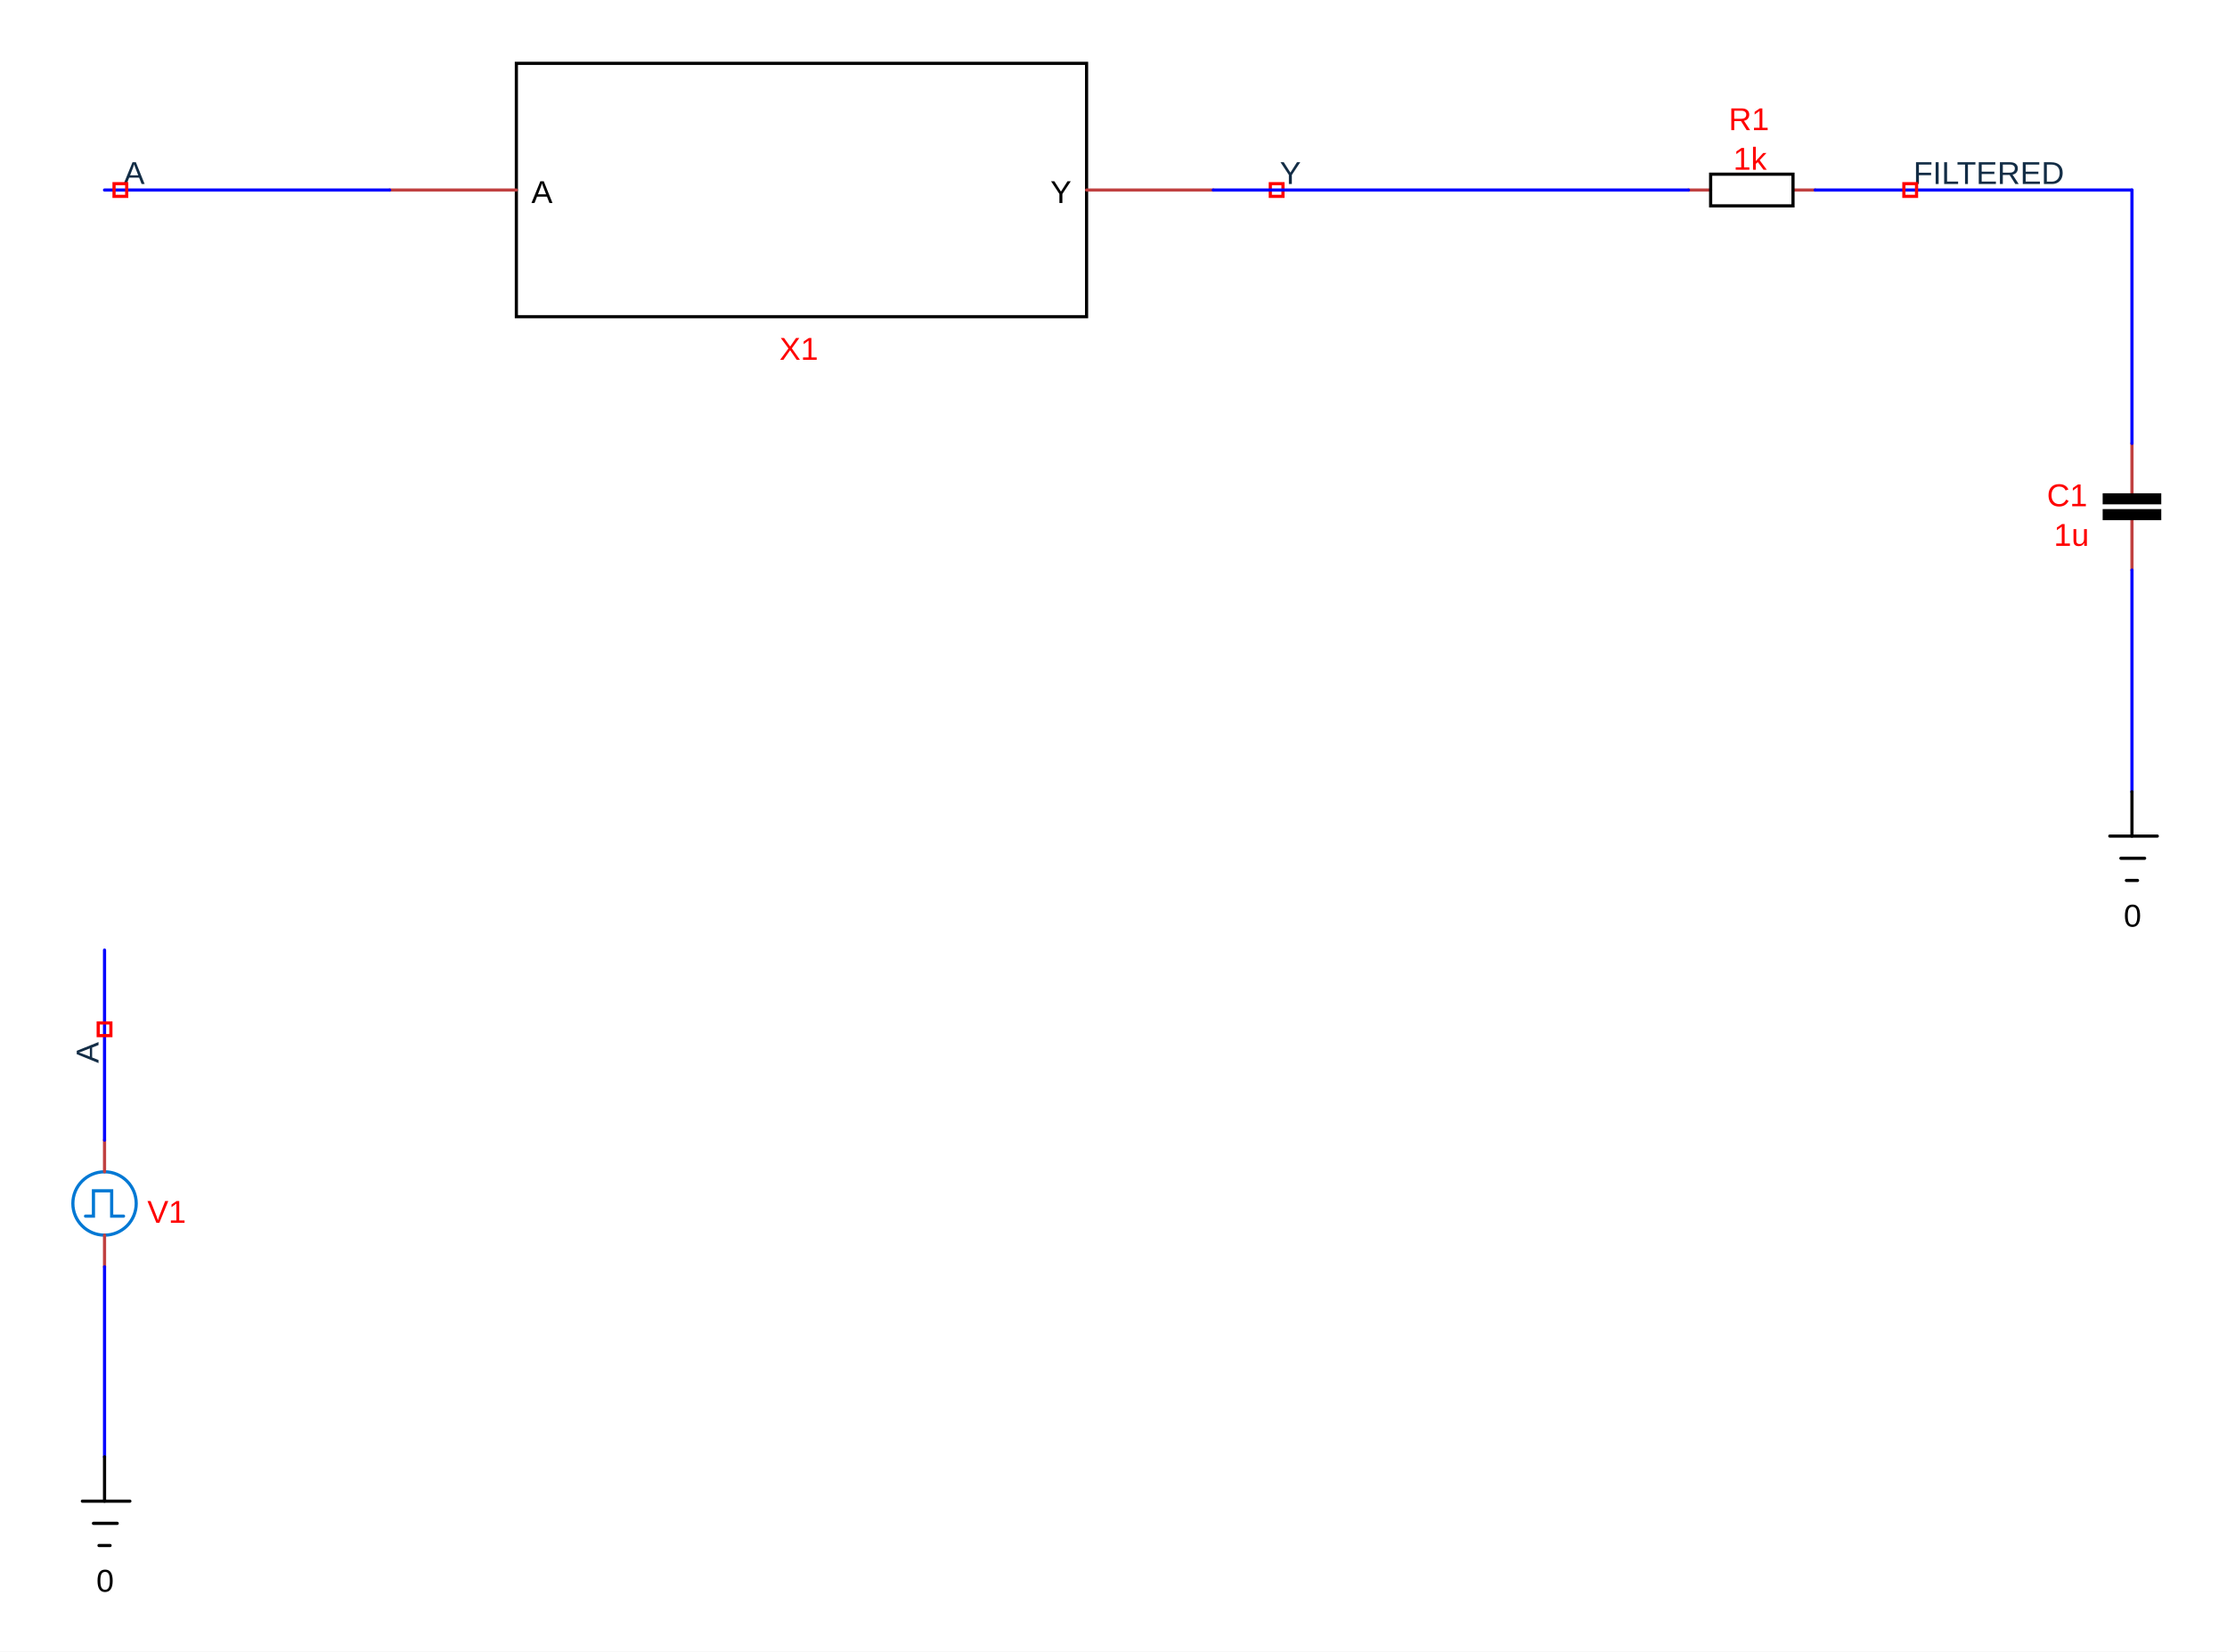
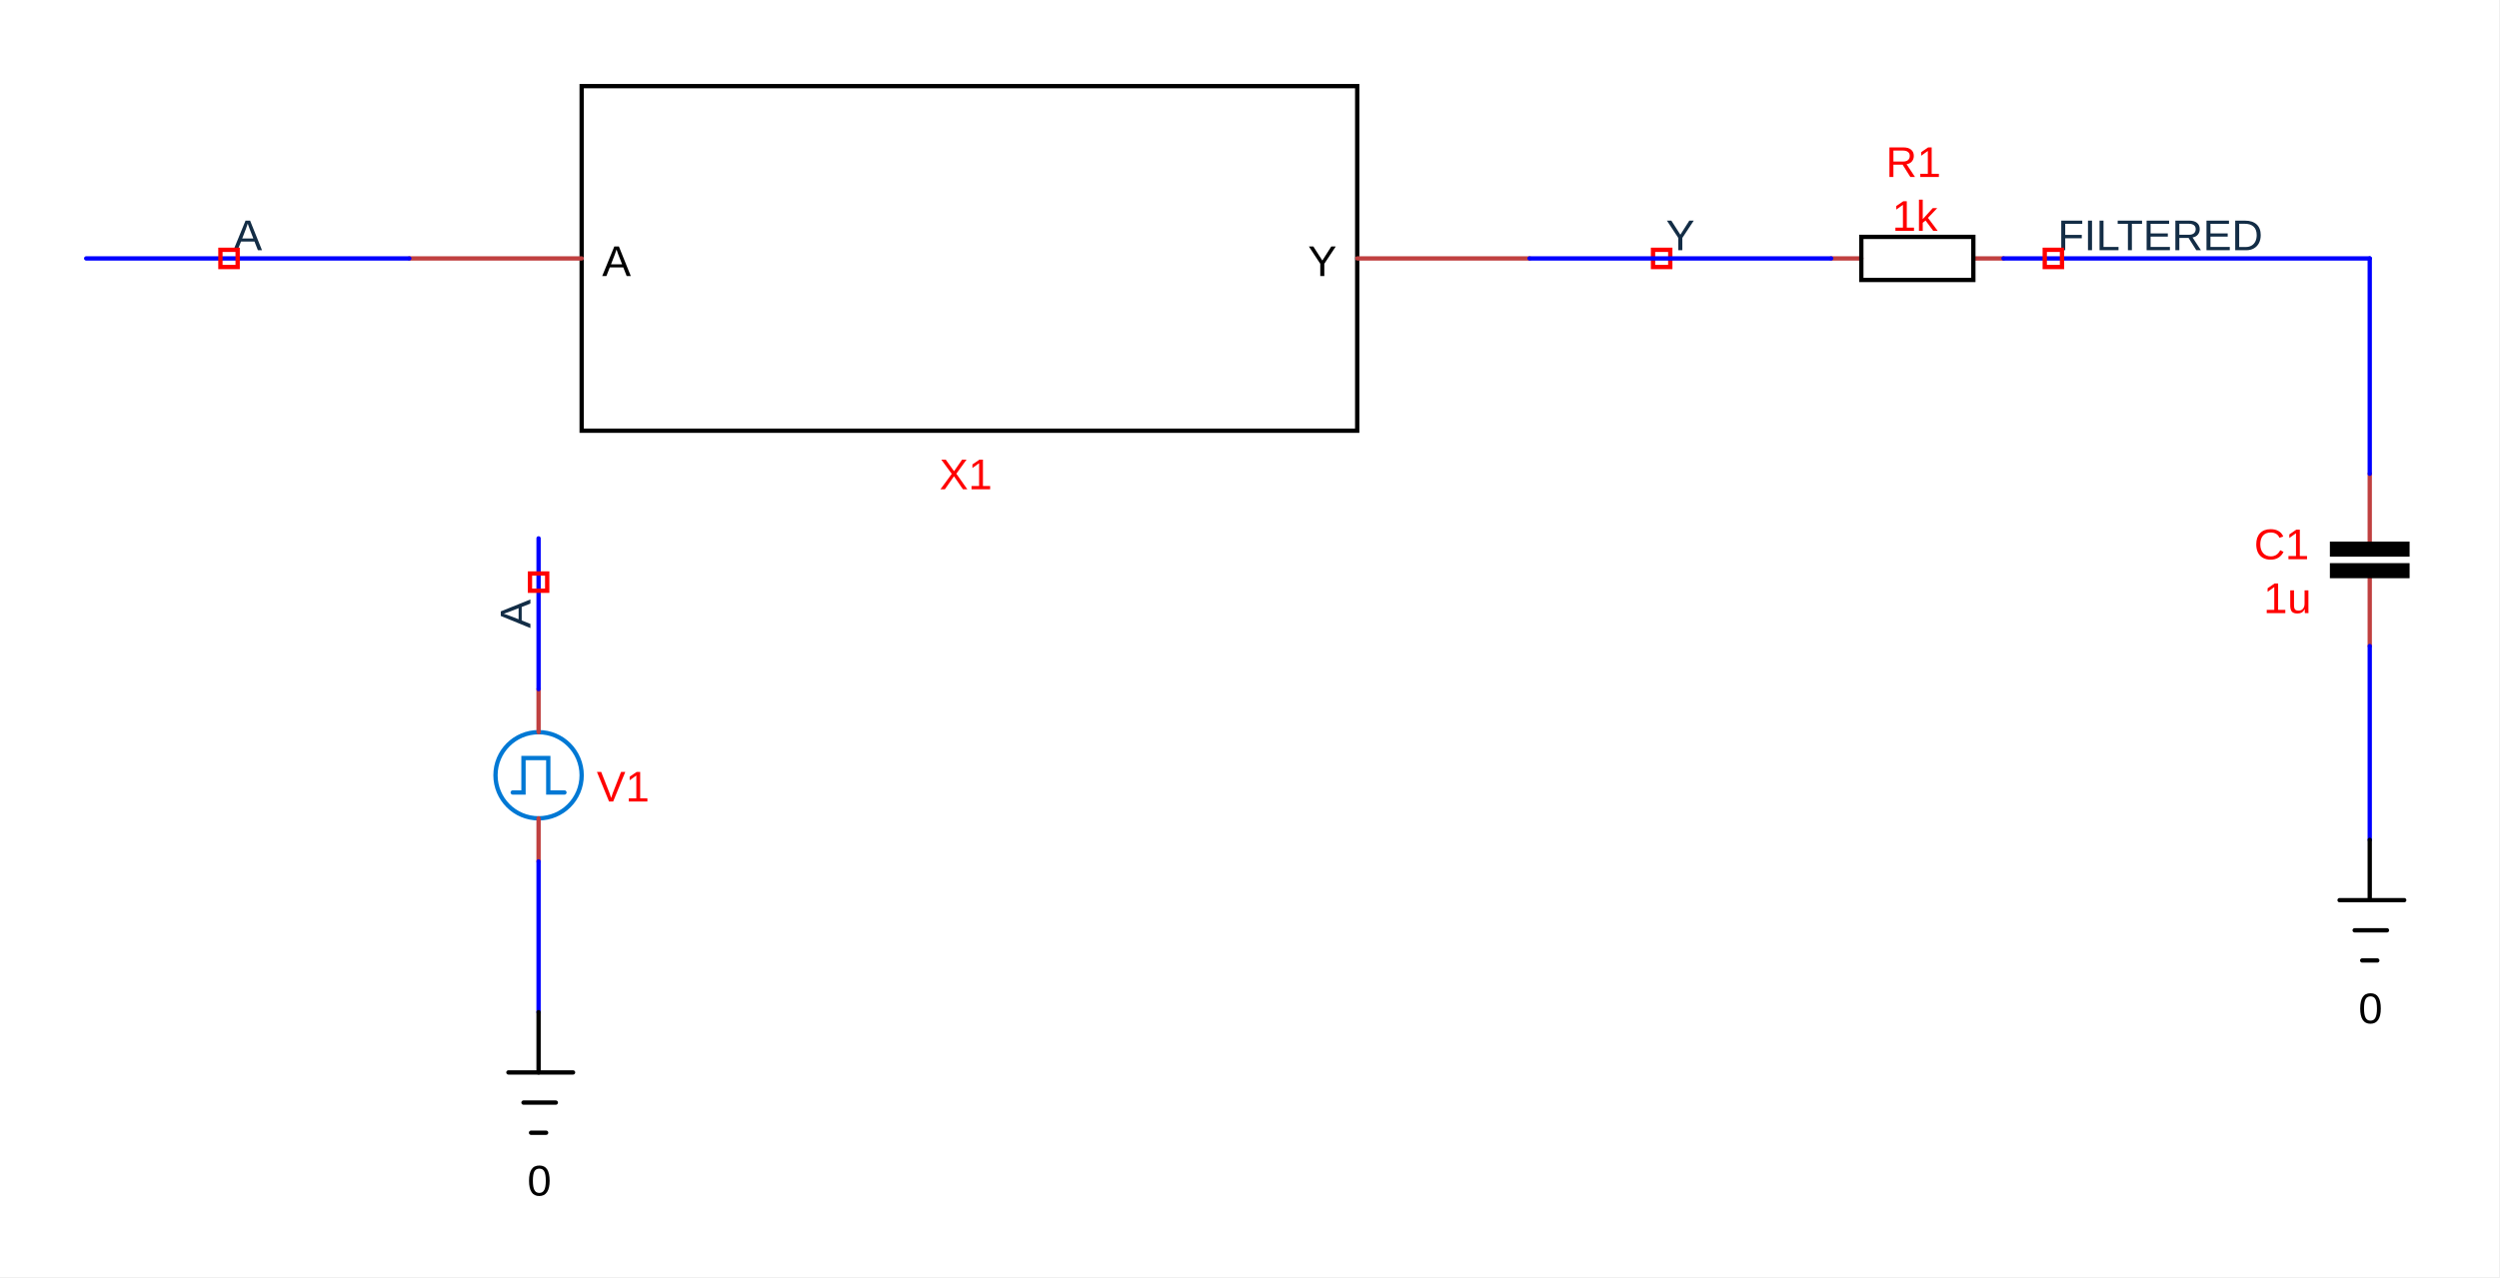
- <svg xmlns="http://www.w3.org/2000/svg" width="703" height="521.5" viewBox="177 80 703 521.5">
-   <rect x="177" y="80" width="703" height="521.5" fill="white" />
+ <svg xmlns="http://www.w3.org/2000/svg" width="580" height="296.5" viewBox="190 80 580 296.5">
+   <rect x="190" y="80" width="580" height="296.5" fill="white" />
  <defs>
    <filter id="dropshadow" height="130%">
      <feGaussianBlur in="SourceAlpha" stdDeviation="3" />
      <feOffset dx="1" dy="1" result="offsetblur" />
      <feMerge>
        <feMergeNode />
        <feMergeNode in="SourceGraphic" />
      </feMerge>
    </filter>
  </defs>
-   <rect x="340" y="100" rx="0" ry="0" width="180" height="80" style="fill:none;stroke:#000000;stroke-width:1" />
-   <g transform="translate( 343.75 134.1)">
+   <rect x="325" y="100" rx="0" ry="0" width="180" height="80" style="fill:none;stroke:#000000;stroke-width:1" />
+   <g transform="translate( 328.75 134.1)">
    <text x="1" y="10" fill="#000000" style="pointer-events:none;font-size:10px;font-family:Arial;font-weight:normal;font-style:normal;white-space:pre">
      <tspan>A</tspan>
    </text>
  </g>
  <g transform="">
-     <line x1="300" y1="140" x2="340" y2="140" stroke-linecap="round" />
+     <line x1="285" y1="140" x2="325" y2="140" stroke-linecap="round" />
    <g style="fill:none;stroke:black;stroke-width:1">
      <g style="stroke:#c04040">
-         <line x1="300" y1="140" x2="340" y2="140" stroke-linecap="round" />
+         <line x1="285" y1="140" x2="325" y2="140" stroke-linecap="round" />
      </g>
      <g style="stroke-width:0.6" />
    </g>
  </g>
-   <g transform="translate( 507.5664 134.1)">
+   <g transform="translate( 492.5664 134.1)">
    <text x="1" y="10" fill="#000000" style="pointer-events:none;font-size:10px;font-family:Arial;font-weight:normal;font-style:normal;white-space:pre">
      <tspan>Y</tspan>
    </text>
  </g>
-   <g transform="rotate(180 560,140)">
-     <line x1="560" y1="140" x2="600" y2="140" stroke-linecap="round" />
+   <g transform="rotate(180 545,140)">
+     <line x1="545" y1="140" x2="585" y2="140" stroke-linecap="round" />
    <g style="fill:none;stroke:black;stroke-width:1">
      <g style="stroke:#c04040">
-         <line x1="560" y1="140" x2="600" y2="140" stroke-linecap="round" />
+         <line x1="545" y1="140" x2="585" y2="140" stroke-linecap="round" />
      </g>
      <g style="stroke-width:0.6" />
    </g>
  </g>
-   <g transform="translate( 422.0527 183.6)">
+   <g transform="translate( 407.0527 183.6)">
    <text x="1" y="10" fill="#FF0000" style="pointer-events:none;font-size:10px;font-family:Arial;font-weight:normal;font-style:normal;white-space:pre">
      <tspan>X1</tspan>
    </text>
  </g>
-   <path d="M300 140 L210 140" style="fill:none;stroke:#0000ff;stroke-width:1" stroke-linecap="round" />
-   <g transform="translate( 215 128.1)">
+   <path d="M285 140 L210 140" style="fill:none;stroke:#0000ff;stroke-width:1" stroke-linecap="round" />
+   <g transform="translate( 243.1582 128.1)">
    <text x="1" y="10" fill="#132d46" style="pointer-events:none;font-size:10px;font-family:Arial;font-weight:normal;font-style:normal;white-space:pre">
      <tspan>A</tspan>
    </text>
  </g>
-   <rect x="213" y="138" width="4" height="4" style="stroke:red;stroke-width:1;fill:none" />
-   <g transform="translate( 580 128.1)">
+   <rect x="241.158" y="138" width="4" height="4" style="stroke:red;stroke-width:1;fill:none" />
+   <g transform="translate( 575.6582 128.1)">
    <text x="1" y="10" fill="#132d46" style="pointer-events:none;font-size:10px;font-family:Arial;font-weight:normal;font-style:normal;white-space:pre">
      <tspan>Y</tspan>
    </text>
  </g>
-   <rect x="578" y="138" width="4" height="4" style="stroke:red;stroke-width:1;fill:none" />
-   <ellipse cx="210" cy="460" rx="10" ry="10" style="fill:none;stroke:#0078d4;stroke-width:1" />
-   <rect x="200" y="440" rx="0" ry="0" width="20" height="40" style="fill:none" />
-   <path d="M204 464 L206.5 464 L206.5 456 L212.25 456 L212.25 464 L216 464" style="fill:none;stroke:#0078d4;stroke-width:1" stroke-linecap="round" />
-   <g transform="rotate(90 210,440)">
-     <line x1="210" y1="440" x2="220" y2="440" stroke-linecap="round" />
+   <rect x="573.658" y="138" width="4" height="4" style="stroke:red;stroke-width:1;fill:none" />
+   <ellipse cx="315" cy="260" rx="10" ry="10" style="fill:none;stroke:#0078d4;stroke-width:1" />
+   <rect x="305" y="240" rx="0" ry="0" width="20" height="40" style="fill:none" />
+   <path d="M309 264 L311.5 264 L311.5 256 L317.25 256 L317.25 264 L321 264" style="fill:none;stroke:#0078d4;stroke-width:1" stroke-linecap="round" />
+   <g transform="rotate(90 315,240)">
+     <line x1="315" y1="240" x2="325" y2="240" stroke-linecap="round" />
    <g style="fill:none;stroke:black;stroke-width:1">
      <g style="stroke:#c04040">
-         <line x1="210" y1="440" x2="220" y2="440" stroke-linecap="round" />
+         <line x1="315" y1="240" x2="325" y2="240" stroke-linecap="round" />
      </g>
      <g style="stroke-width:0.6" />
    </g>
  </g>
-   <g transform="rotate(270 210,480)">
-     <line x1="210" y1="480" x2="220" y2="480" stroke-linecap="round" />
+   <g transform="rotate(270 315,280)">
+     <line x1="315" y1="280" x2="325" y2="280" stroke-linecap="round" />
    <g style="fill:none;stroke:black;stroke-width:1">
      <g style="stroke:#c04040">
-         <line x1="210" y1="480" x2="220" y2="480" stroke-linecap="round" />
+         <line x1="315" y1="280" x2="325" y2="280" stroke-linecap="round" />
      </g>
      <g style="stroke-width:0.6" />
    </g>
  </g>
-   <g transform="translate( 222.5 456.1)">
+   <g transform="translate( 327.5 256.1)">
    <text x="1" y="10" fill="#FF0000" style="pointer-events:none;font-size:10px;font-family:Arial;font-weight:normal;font-style:normal;white-space:pre">
      <tspan>V1</tspan>
    </text>
  </g>
-   <path d="M210 440 L210 380" style="fill:none;stroke:#0000ff;stroke-width:1" stroke-linecap="round" />
-   <g transform="translate( 198.1 416.6836) rotate( 270 0 0 )">
+   <path d="M315 240 L315 205" style="fill:none;stroke:#0000ff;stroke-width:1" stroke-linecap="round" />
+   <g transform="translate( 303.1 226.8418) rotate( 270 0 0 )">
    <text x="1" y="10" fill="#132d46" style="pointer-events:none;font-size:10px;font-family:Arial;font-weight:normal;font-style:normal;white-space:pre">
      <tspan>A</tspan>
    </text>
  </g>
-   <rect x="208" y="403" width="4" height="4" style="stroke:red;stroke-width:1;fill:none" />
-   <path d="M210 480 L210 540" style="fill:none;stroke:#0000ff;stroke-width:1" stroke-linecap="round" />
-   <g transform="translate( 206.3945 572.6)">
+   <rect x="313" y="213.158" width="4" height="4" style="stroke:red;stroke-width:1;fill:none" />
+   <path d="M315 280 L315 315" style="fill:none;stroke:#0000ff;stroke-width:1" stroke-linecap="round" />
+   <g transform="translate( 311.3945 347.6)">
    <text x="1" y="10" fill="#000000" style="pointer-events:none;font-size:10px;font-family:Arial;font-weight:normal;font-style:normal;white-space:pre">
      <tspan>0</tspan>
    </text>
  </g>
  <g transform="">
-     <line x1="210" y1="540" x2="210" y2="554" style="fill:none;stroke:#000000;stroke-width:1;stroke-linecap:round" />
-     <path d="M203 554 L218 554 M206.5 561 L214 561 M211.75 568 L208.25 568" style="fill:none;stroke:#000000;stroke-width:1;stroke-linecap:round" />
+     <line x1="315" y1="315" x2="315" y2="329" style="fill:none;stroke:#000000;stroke-width:1;stroke-linecap:round" />
+     <path d="M308 329 L323 329 M311.5 336 L319 336 M316.75 343 L313.25 343" style="fill:none;stroke:#000000;stroke-width:1;stroke-linecap:round" />
  </g>
  <g transform="">
-     <line x1="710" y1="140" x2="717" y2="140" stroke-linecap="round" />
+     <line x1="615" y1="140" x2="622" y2="140" stroke-linecap="round" />
    <g style="fill:none;stroke:black;stroke-width:1">
      <g style="stroke:#c04040">
-         <line x1="710" y1="140" x2="717" y2="140" stroke-linecap="round" />
+         <line x1="615" y1="140" x2="622" y2="140" stroke-linecap="round" />
      </g>
      <g style="stroke-width:0.6" />
    </g>
  </g>
-   <g transform="rotate(180 750,140)">
-     <line x1="750" y1="140" x2="757" y2="140" stroke-linecap="round" />
+   <g transform="rotate(180 655,140)">
+     <line x1="655" y1="140" x2="662" y2="140" stroke-linecap="round" />
    <g style="fill:none;stroke:black;stroke-width:1">
      <g style="stroke:#c04040">
-         <line x1="750" y1="140" x2="757" y2="140" stroke-linecap="round" />
+         <line x1="655" y1="140" x2="662" y2="140" stroke-linecap="round" />
      </g>
      <g style="stroke-width:0.6" />
    </g>
  </g>
-   <rect x="717" y="135" rx="0" ry="0" width="26" height="10" style="fill:none;stroke:#000000;stroke-width:1" />
-   <g transform="translate( 721.6973 111.1)">
+   <rect x="622" y="135" rx="0" ry="0" width="26" height="10" style="fill:none;stroke:#000000;stroke-width:1" />
+   <g transform="translate( 626.6973 111.1)">
    <text x="1" y="10" fill="#FF0000" style="pointer-events:none;font-size:10px;font-family:Arial;font-weight:normal;font-style:normal;white-space:pre">
      <tspan>R1</tspan>
    </text>
  </g>
-   <g transform="translate( 723.1445 123.6)">
+   <g transform="translate( 628.1445 123.6)">
    <text x="1" y="10" fill="#FF0000" style="pointer-events:none;font-size:10px;font-family:Arial;font-weight:normal;font-style:normal;white-space:pre">
      <tspan>1k</tspan>
    </text>
  </g>
-   <g transform="rotate(90 850,220)">
-     <line x1="850" y1="220" x2="867" y2="220" stroke-linecap="round" />
+   <g transform="rotate(90 740,190)">
+     <line x1="740" y1="190" x2="757" y2="190" stroke-linecap="round" />
    <g style="fill:none;stroke:black;stroke-width:1">
      <g style="stroke:#c04040">
-         <line x1="850" y1="220" x2="867" y2="220" stroke-linecap="round" />
+         <line x1="740" y1="190" x2="757" y2="190" stroke-linecap="round" />
      </g>
      <g style="stroke-width:0.6" />
    </g>
  </g>
-   <g transform="rotate(270 850,260)">
-     <line x1="850" y1="260" x2="867" y2="260" stroke-linecap="round" />
+   <g transform="rotate(270 740,230)">
+     <line x1="740" y1="230" x2="757" y2="230" stroke-linecap="round" />
    <g style="fill:none;stroke:black;stroke-width:1">
      <g style="stroke:#c04040">
-         <line x1="850" y1="260" x2="867" y2="260" stroke-linecap="round" />
+         <line x1="740" y1="230" x2="757" y2="230" stroke-linecap="round" />
      </g>
      <g style="stroke-width:0.6" />
    </g>
  </g>
-   <rect x="841.25" y="236.25" rx="0" ry="0" width="17.5" height="2.5" style="fill:#000000;stroke:#000000;stroke-width:1" />
-   <rect x="841.25" y="241.25" rx="0" ry="0" width="17.5" height="2.5" style="fill:#000000;stroke:#000000;stroke-width:1" />
-   <g transform="translate( 822.1445 229.85)">
+   <rect x="731.25" y="206.25" rx="0" ry="0" width="17.5" height="2.5" style="fill:#000000;stroke:#000000;stroke-width:1" />
+   <rect x="731.25" y="211.25" rx="0" ry="0" width="17.5" height="2.5" style="fill:#000000;stroke:#000000;stroke-width:1" />
+   <g transform="translate( 712.1445 199.85)">
    <text x="1" y="10" fill="#FF0000" style="pointer-events:none;font-size:10px;font-family:Arial;font-weight:normal;font-style:normal;white-space:pre">
      <tspan>C1</tspan>
    </text>
  </g>
-   <g transform="translate( 824.3281 242.35)">
+   <g transform="translate( 714.3281 212.35)">
    <text x="1" y="10" fill="#FF0000" style="pointer-events:none;font-size:10px;font-family:Arial;font-weight:normal;font-style:normal;white-space:pre">
      <tspan>1u</tspan>
    </text>
  </g>
-   <path d="M560 140 L710 140" style="fill:none;stroke:#0000ff;stroke-width:1" stroke-linecap="round" />
-   <path d="M750 140 L850 140" style="fill:none;stroke:#0000ff;stroke-width:1" stroke-linecap="round" />
-   <path d="M850 140 L850 220" style="fill:none;stroke:#0000ff;stroke-width:1" stroke-linecap="round" />
-   <g transform="translate( 780 128.1)">
+   <path d="M545 140 L615 140" style="fill:none;stroke:#0000ff;stroke-width:1" stroke-linecap="round" />
+   <path d="M655 140 L740 140" style="fill:none;stroke:#0000ff;stroke-width:1" stroke-linecap="round" />
+   <path d="M740 140 L740 190" style="fill:none;stroke:#0000ff;stroke-width:1" stroke-linecap="round" />
+   <g transform="translate( 666.5742 128.1)">
    <text x="1" y="10" fill="#132d46" style="pointer-events:none;font-size:10px;font-family:Arial;font-weight:normal;font-style:normal;white-space:pre">
      <tspan>FILTERED</tspan>
    </text>
  </g>
-   <rect x="778" y="138" width="4" height="4" style="stroke:red;stroke-width:1;fill:none" />
-   <path d="M850 260 L850 330" style="fill:none;stroke:#0000ff;stroke-width:1" stroke-linecap="round" />
-   <g transform="translate( 846.3945 362.6)">
+   <rect x="664.574" y="138" width="4" height="4" style="stroke:red;stroke-width:1;fill:none" />
+   <path d="M740 230 L740 275" style="fill:none;stroke:#0000ff;stroke-width:1" stroke-linecap="round" />
+   <g transform="translate( 736.3945 307.6)">
    <text x="1" y="10" fill="#000000" style="pointer-events:none;font-size:10px;font-family:Arial;font-weight:normal;font-style:normal;white-space:pre">
      <tspan>0</tspan>
    </text>
  </g>
  <g transform="">
-     <line x1="850" y1="330" x2="850" y2="344" style="fill:none;stroke:#000000;stroke-width:1;stroke-linecap:round" />
-     <path d="M843 344 L858 344 M846.5 351 L854 351 M851.75 358 L848.25 358" style="fill:none;stroke:#000000;stroke-width:1;stroke-linecap:round" />
+     <line x1="740" y1="275" x2="740" y2="289" style="fill:none;stroke:#000000;stroke-width:1;stroke-linecap:round" />
+     <path d="M733 289 L748 289 M736.5 296 L744 296 M741.75 303 L738.25 303" style="fill:none;stroke:#000000;stroke-width:1;stroke-linecap:round" />
  </g>
</svg>
